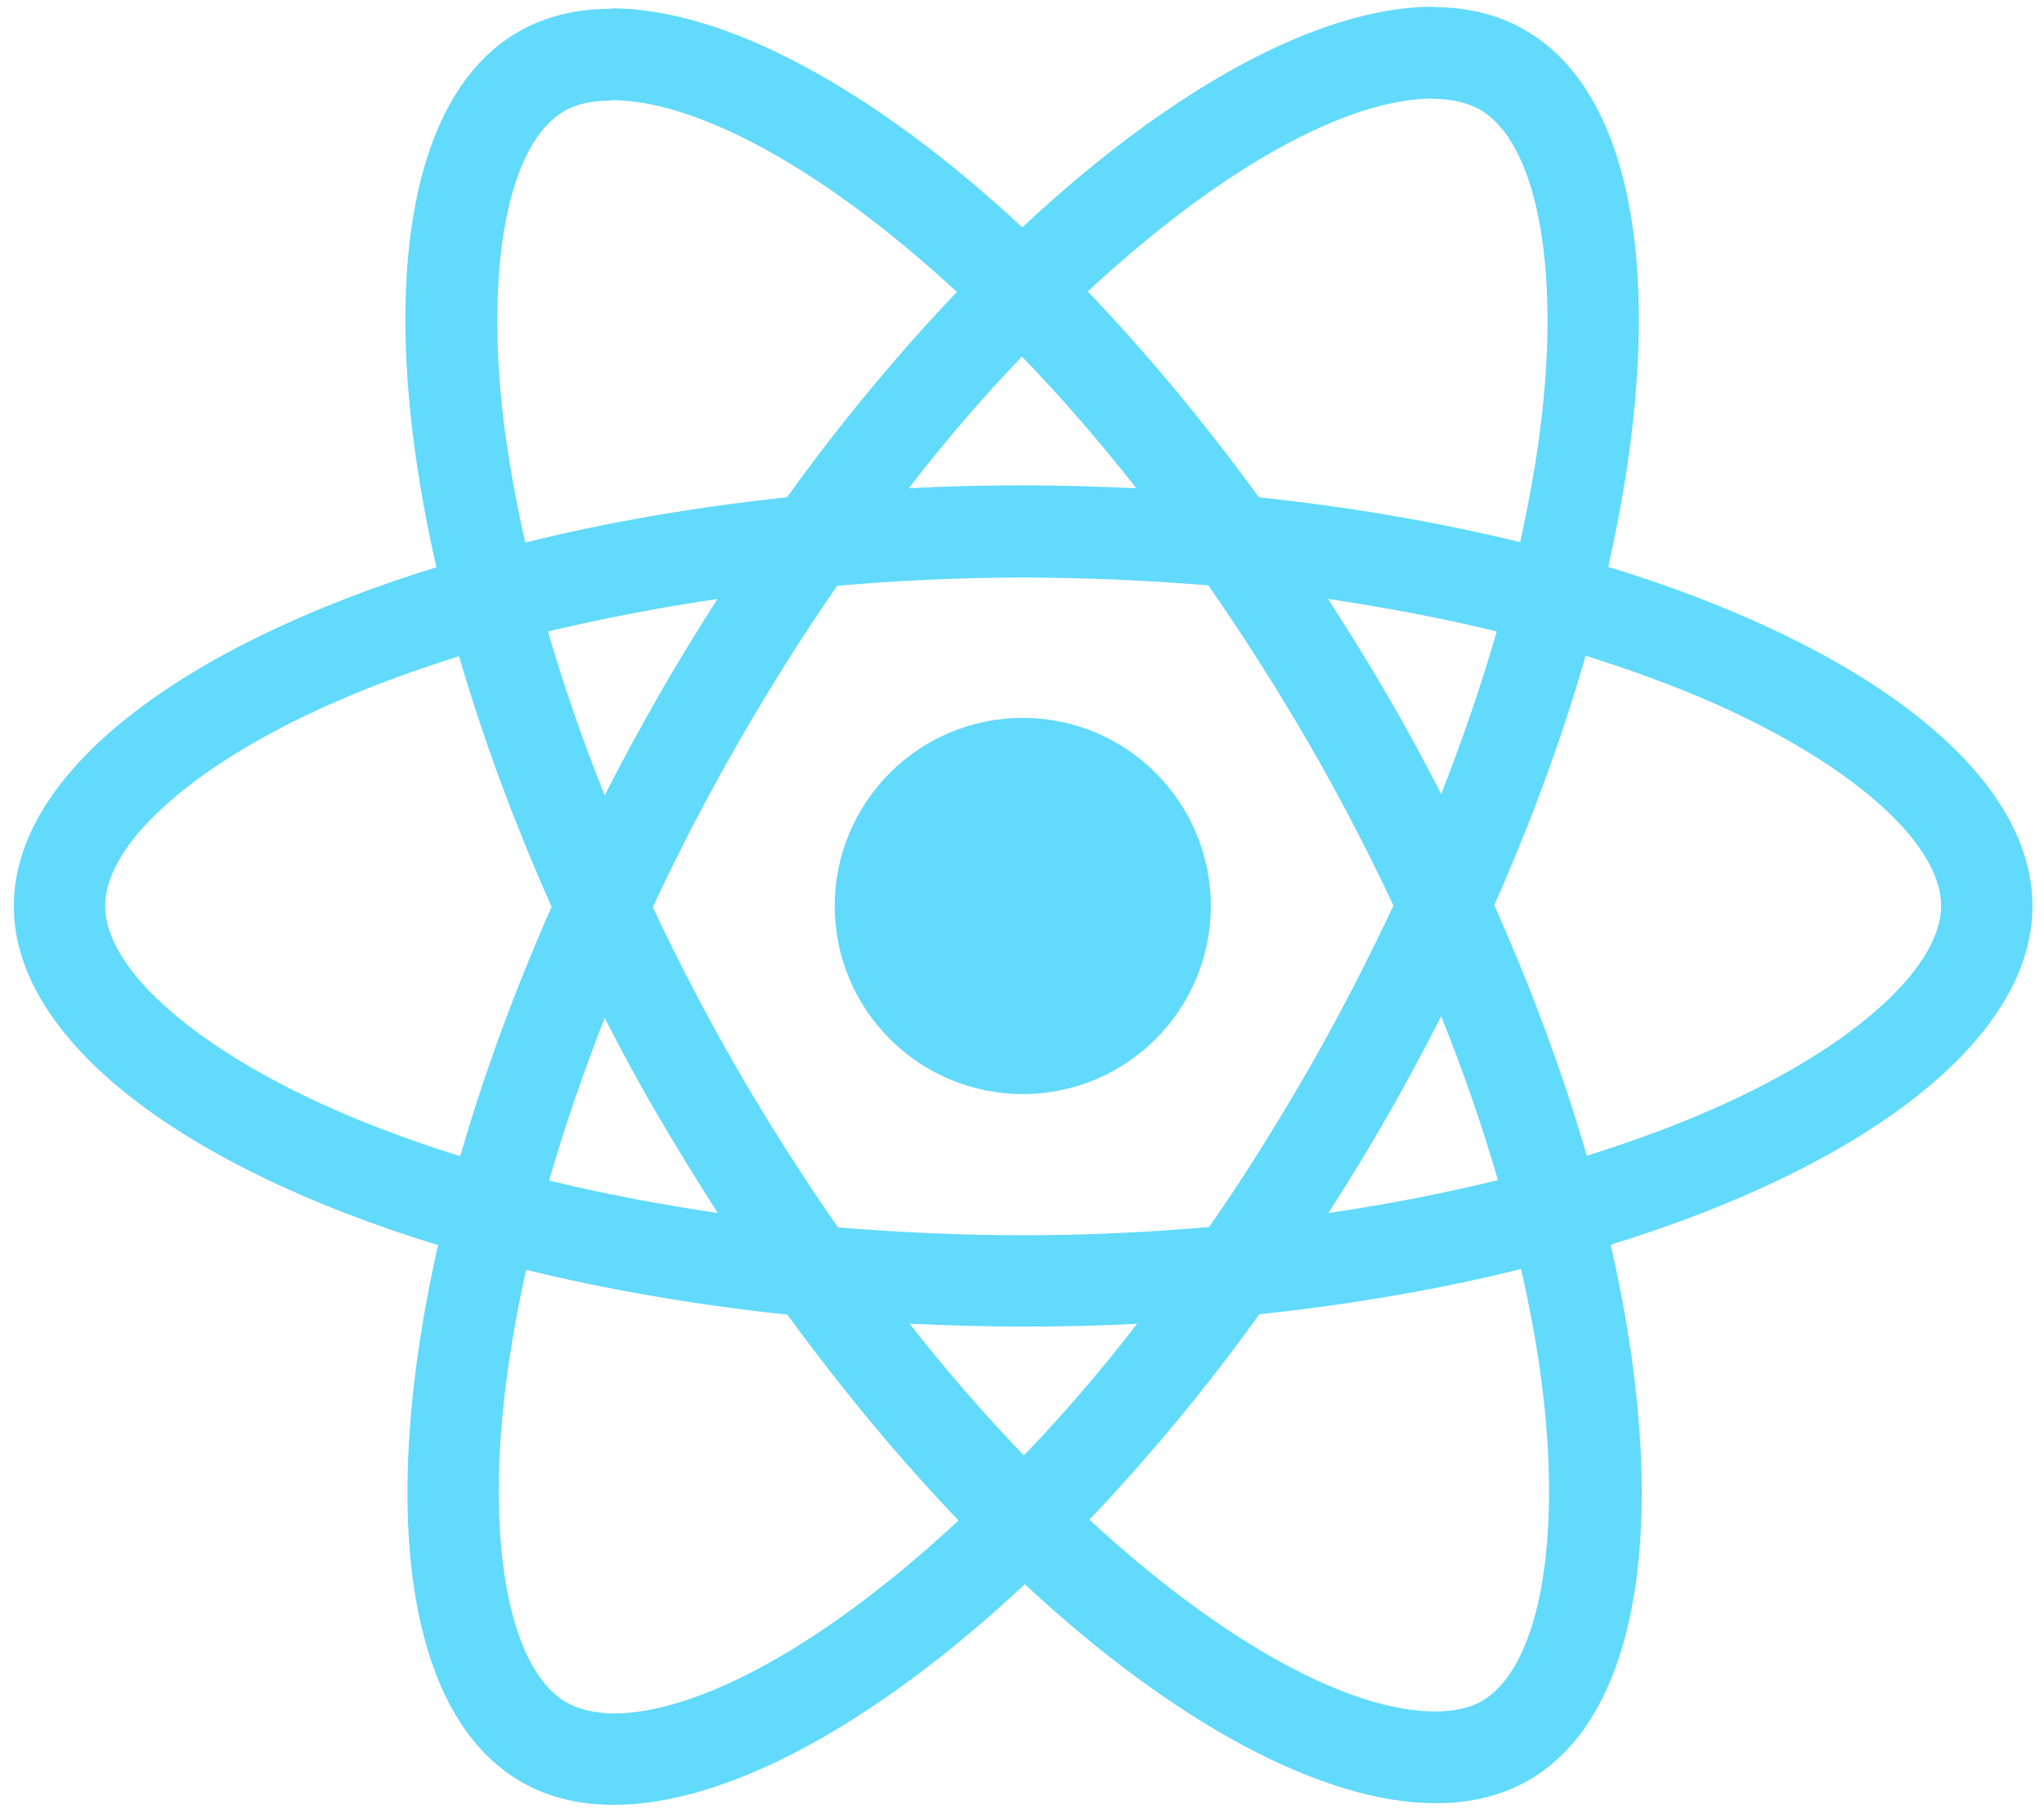
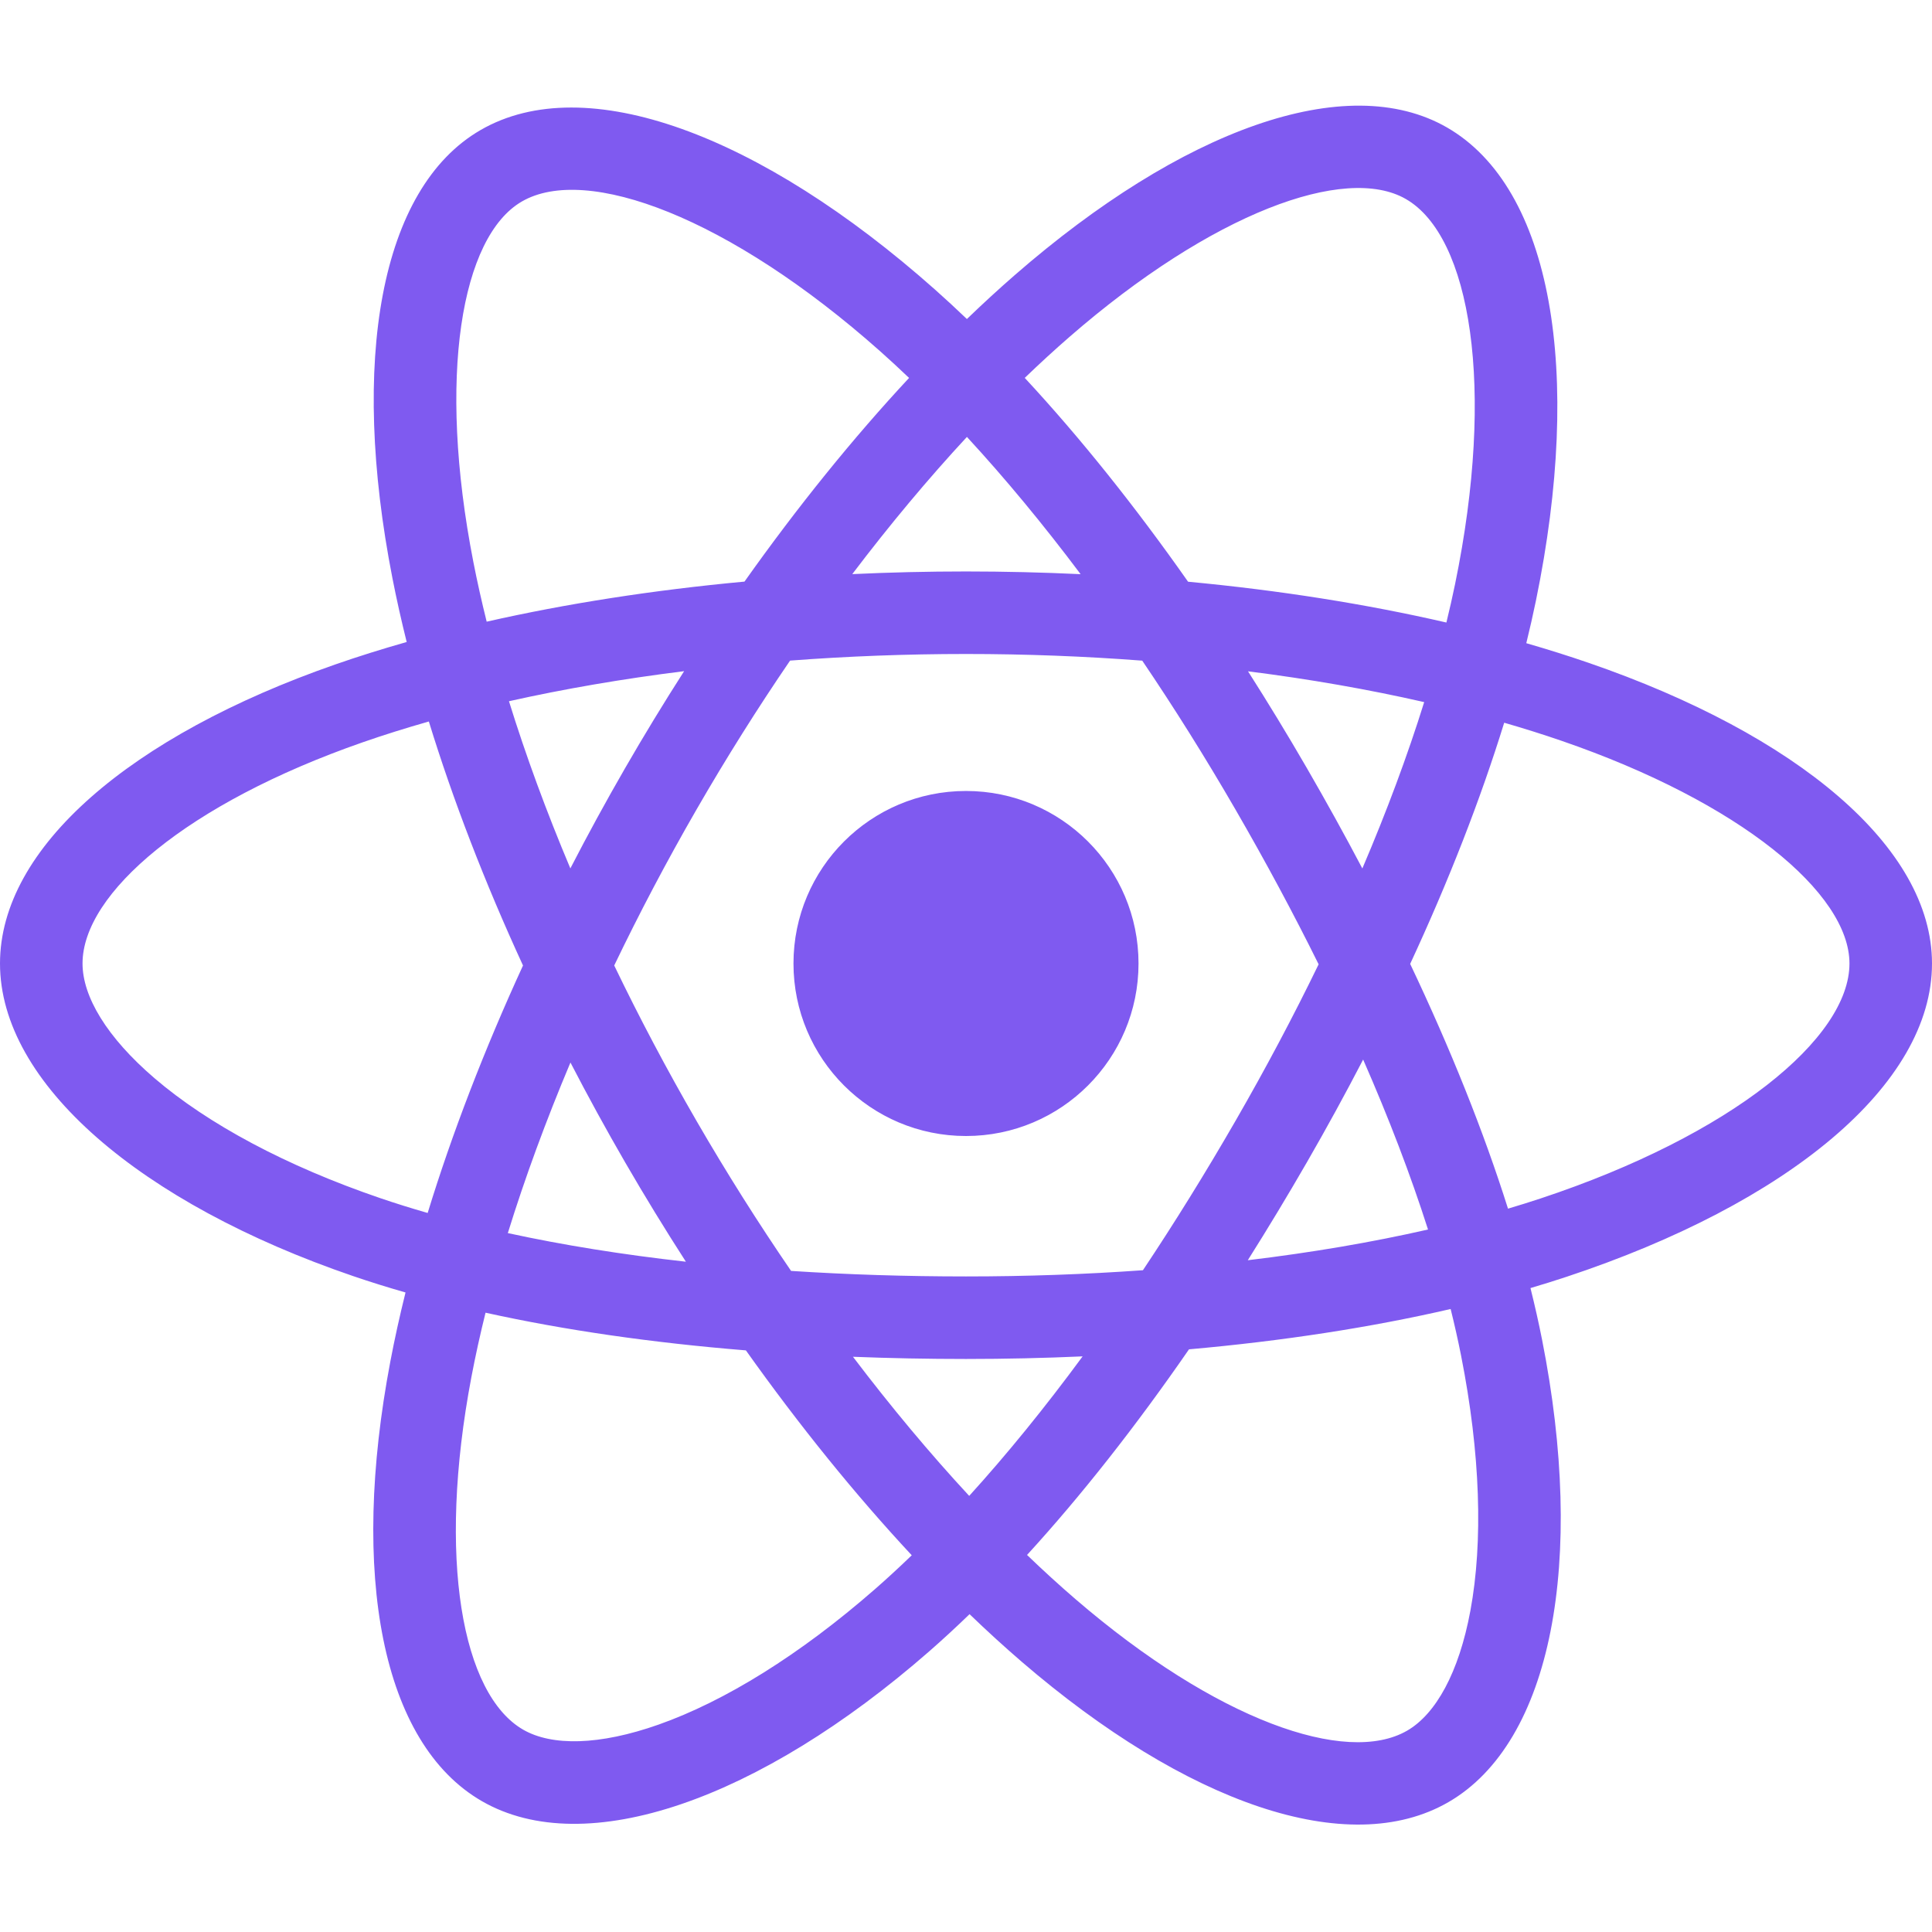
- <svg xmlns="http://www.w3.org/2000/svg" width="126" height="112" viewBox="0 0 126 112" fill="none">
-   <path d="M125.289 55.834C125.289 47.591 114.966 39.779 99.139 34.934C102.791 18.802 101.168 5.968 94.015 1.859C92.367 0.895 90.439 0.439 88.334 0.439V6.095C89.501 6.095 90.439 6.323 91.225 6.755C94.675 8.733 96.171 16.266 95.004 25.955C94.725 28.339 94.269 30.85 93.711 33.412C88.74 32.195 83.312 31.256 77.605 30.648C74.181 25.955 70.63 21.694 67.053 17.965C75.322 10.28 83.083 6.07 88.359 6.07V0.414C81.384 0.414 72.253 5.385 63.02 14.009C53.788 5.436 44.657 0.515 37.682 0.515V6.171C42.932 6.171 50.719 10.356 58.987 17.991C55.437 21.719 51.886 25.955 48.512 30.648C42.78 31.256 37.352 32.195 32.381 33.438C31.797 30.901 31.366 28.441 31.062 26.082C29.869 16.393 31.341 8.86 34.765 6.856C35.526 6.399 36.515 6.197 37.682 6.197V0.54C35.551 0.54 33.623 0.997 31.949 1.961C24.822 6.07 23.224 18.879 26.902 34.959C11.126 39.829 0.853 47.616 0.853 55.834C0.853 64.077 11.176 71.889 27.003 76.734C23.351 92.866 24.974 105.7 32.127 109.809C33.776 110.773 35.703 111.229 37.834 111.229C44.809 111.229 53.94 106.258 63.173 97.634C72.405 106.207 81.536 111.128 88.511 111.128C90.642 111.128 92.57 110.671 94.244 109.707C101.371 105.598 102.969 92.79 99.291 76.709C115.017 71.864 125.289 64.052 125.289 55.834ZM92.265 38.916C91.327 42.188 90.16 45.562 88.841 48.935C87.801 46.906 86.71 44.877 85.518 42.848C84.352 40.819 83.109 38.84 81.866 36.913C85.468 37.445 88.942 38.105 92.265 38.916ZM80.648 65.929C78.67 69.353 76.641 72.6 74.536 75.618C70.757 75.948 66.927 76.125 63.071 76.125C59.241 76.125 55.411 75.948 51.657 75.643C49.552 72.625 47.498 69.404 45.519 66.005C43.592 62.682 41.841 59.309 40.243 55.91C41.816 52.511 43.592 49.113 45.494 45.79C47.472 42.366 49.501 39.119 51.607 36.101C55.386 35.771 59.216 35.593 63.071 35.593C66.901 35.593 70.731 35.771 74.485 36.075C76.59 39.094 78.645 42.315 80.623 45.714C82.551 49.036 84.301 52.41 85.899 55.809C84.301 59.208 82.551 62.606 80.648 65.929ZM88.841 62.632C90.211 66.03 91.377 69.429 92.341 72.727C89.019 73.538 85.518 74.223 81.891 74.756C83.134 72.803 84.377 70.799 85.544 68.744C86.71 66.715 87.801 64.661 88.841 62.632ZM63.122 89.695C60.763 87.26 58.404 84.546 56.071 81.579C58.353 81.68 60.687 81.756 63.046 81.756C65.43 81.756 67.789 81.705 70.097 81.579C67.814 84.546 65.455 87.26 63.122 89.695ZM44.251 74.756C40.649 74.223 37.174 73.564 33.852 72.752C34.79 69.48 35.957 66.106 37.276 62.733C38.316 64.762 39.406 66.791 40.599 68.82C41.791 70.85 43.008 72.828 44.251 74.756ZM62.995 21.973C65.354 24.408 67.713 27.122 70.046 30.09C67.763 29.988 65.43 29.912 63.071 29.912C60.687 29.912 58.328 29.963 56.02 30.09C58.303 27.122 60.662 24.408 62.995 21.973ZM44.226 36.913C42.983 38.865 41.74 40.869 40.573 42.924C39.406 44.953 38.316 46.982 37.276 49.011C35.906 45.612 34.739 42.214 33.776 38.916C37.098 38.13 40.599 37.445 44.226 36.913ZM21.271 68.668C12.292 64.838 6.484 59.816 6.484 55.834C6.484 51.852 12.292 46.804 21.271 43C23.452 42.061 25.837 41.224 28.297 40.438C29.743 45.409 31.645 50.584 34.004 55.885C31.67 61.16 29.794 66.309 28.373 71.255C25.862 70.469 23.478 69.607 21.271 68.668ZM34.917 104.914C31.468 102.935 29.971 95.402 31.138 85.713C31.417 83.329 31.873 80.818 32.431 78.256C37.403 79.473 42.831 80.412 48.538 81.021C51.962 85.713 55.513 89.974 59.089 93.703C50.82 101.388 43.059 105.598 37.783 105.598C36.642 105.573 35.678 105.345 34.917 104.914ZM95.081 85.586C96.273 95.275 94.802 102.808 91.377 104.812C90.617 105.269 89.627 105.472 88.461 105.472C83.21 105.472 75.424 101.287 67.155 93.652C70.706 89.923 74.257 85.688 77.63 80.995C83.362 80.386 88.79 79.448 93.762 78.205C94.345 80.767 94.802 83.227 95.081 85.586ZM104.846 68.668C102.664 69.607 100.28 70.444 97.82 71.23C96.374 66.259 94.472 61.084 92.113 55.783C94.447 50.508 96.323 45.359 97.744 40.413C100.255 41.199 102.639 42.061 104.871 43C113.85 46.83 119.658 51.852 119.658 55.834C119.633 59.816 113.825 64.864 104.846 68.668Z" fill="#61DAFB" />
-   <path d="M63.048 67.425C69.45 67.425 74.639 62.235 74.639 55.834C74.639 49.432 69.45 44.242 63.048 44.242C56.646 44.242 51.456 49.432 51.456 55.834C51.456 62.235 56.646 67.425 63.048 67.425Z" fill="#61DAFB" />
+ <svg xmlns="http://www.w3.org/2000/svg" width="512" height="512" viewBox="0 0 512 512" fill="none">
+   <path d="M420.967 175.647C415.655 173.819 410.152 172.089 404.485 170.453C405.416 166.652 406.271 162.9 407.031 159.212C419.508 98.65 411.35 49.861 383.495 33.797C356.785 18.394 313.103 34.454 268.986 72.848C264.744 76.539 260.489 80.448 256.237 84.545C253.404 81.834 250.575 79.215 247.753 76.71C201.517 35.657 155.173 18.357 127.345 34.467C100.661 49.914 92.758 95.781 103.989 153.176C105.074 158.72 106.341 164.381 107.775 170.137C101.216 171.999 94.884 173.984 88.825 176.096C34.619 194.994 0 224.613 0 255.336C0 287.067 37.163 318.893 93.623 338.191C98.079 339.714 102.702 341.154 107.467 342.521C105.92 348.746 104.575 354.847 103.446 360.797C92.737 417.196 101.1 461.979 127.713 477.329C155.203 493.181 201.337 476.887 246.26 437.618C249.811 434.514 253.374 431.223 256.944 427.772C261.571 432.228 266.191 436.445 270.786 440.4C314.299 477.845 357.276 492.965 383.865 477.572C411.326 461.675 420.251 413.567 408.664 355.036C407.779 350.566 406.75 345.999 405.593 341.351C408.833 340.393 412.014 339.405 415.115 338.377C473.811 318.929 512 287.49 512 255.336C512 224.502 476.265 194.684 420.967 175.647ZM408.236 317.615C405.436 318.542 402.564 319.438 399.637 320.306C393.157 299.793 384.411 277.979 373.709 255.443C383.922 233.443 392.329 211.908 398.628 191.528C403.865 193.043 408.949 194.642 413.847 196.329C461.227 212.639 490.128 236.754 490.128 255.336C490.128 275.129 458.916 300.823 408.236 317.615ZM387.208 359.284C392.331 385.166 393.063 408.565 389.669 426.858C386.62 443.295 380.487 454.254 372.905 458.643C356.769 467.983 322.264 455.843 285.05 423.82C280.784 420.149 276.487 416.229 272.177 412.081C286.603 396.302 301.022 377.959 315.094 357.588C339.845 355.392 363.23 351.801 384.436 346.899C385.481 351.112 386.408 355.244 387.208 359.284ZM174.552 457.029C158.788 462.597 146.232 462.756 138.642 458.38C122.492 449.065 115.778 413.109 124.936 364.876C125.985 359.352 127.234 353.678 128.673 347.878C149.647 352.516 172.86 355.854 197.671 357.865C211.838 377.799 226.673 396.122 241.622 412.165C238.356 415.319 235.103 418.321 231.867 421.149C212.003 438.513 192.096 450.833 174.552 457.029ZM100.697 317.494C75.732 308.961 55.114 297.871 40.982 285.769C28.283 274.894 21.872 264.097 21.872 255.336C21.872 236.692 49.667 212.912 96.025 196.75C101.65 194.788 107.538 192.94 113.648 191.204C120.055 212.045 128.46 233.834 138.602 255.868C128.329 278.229 119.805 300.366 113.335 321.451C108.979 320.199 104.758 318.881 100.697 317.494ZM125.454 148.976C115.832 99.801 122.222 62.705 138.303 53.397C155.432 43.48 193.309 57.619 233.23 93.066C235.782 95.332 238.343 97.703 240.913 100.156C226.037 116.13 211.337 134.315 197.296 154.131C173.216 156.363 150.166 159.948 128.974 164.749C127.641 159.39 126.461 154.124 125.454 148.976ZM346.308 203.51C341.242 194.759 336.041 186.215 330.738 177.905C347.074 179.97 362.726 182.711 377.424 186.066C373.011 200.208 367.511 214.995 361.037 230.153C356.393 221.336 351.481 212.446 346.308 203.51ZM256.244 115.788C266.333 126.718 276.436 138.921 286.374 152.161C276.36 151.688 266.222 151.442 256 151.442C245.875 151.442 235.812 151.682 225.86 152.147C235.807 139.03 245.998 126.843 256.244 115.788ZM165.604 203.661C160.543 212.437 155.722 221.279 151.151 230.137C144.781 215.031 139.332 200.177 134.881 185.834C149.489 182.565 165.067 179.892 181.299 177.866C175.922 186.254 170.678 194.86 165.604 203.66V203.661ZM181.767 334.366C164.996 332.495 149.184 329.959 134.58 326.781C139.102 312.182 144.671 297.01 151.175 281.579C155.758 290.431 160.599 299.277 165.69 308.071H165.691C170.878 317.031 176.251 325.807 181.767 334.366ZM256.849 396.426C246.483 385.241 236.143 372.869 226.044 359.56C235.847 359.945 245.842 360.142 256 360.142C266.436 360.142 276.752 359.906 286.907 359.454C276.937 373.003 266.87 385.394 256.849 396.426ZM361.246 280.793C368.089 296.391 373.858 311.483 378.438 325.833C363.593 329.219 347.565 331.947 330.678 333.974C335.993 325.551 341.24 316.861 346.395 307.921C351.611 298.877 356.563 289.819 361.246 280.793ZM327.449 296.994C319.446 310.871 311.229 324.119 302.887 336.623C287.694 337.71 271.998 338.269 256 338.269C240.067 338.269 224.568 337.774 209.644 336.805C200.966 324.137 192.571 310.85 184.618 297.113H184.62C176.689 283.414 169.389 269.599 162.774 255.861C169.387 242.091 176.668 228.261 184.554 214.586L184.552 214.588C192.459 200.877 200.78 187.655 209.378 175.066C224.605 173.915 240.219 173.314 255.999 173.314H256C271.851 173.314 287.485 173.919 302.708 175.08C311.174 187.578 319.439 200.757 327.377 214.47C335.405 228.337 342.78 242.076 349.449 255.55C342.8 269.256 335.442 283.133 327.449 296.994ZM372.569 52.746C389.715 62.633 396.382 102.508 385.61 154.797C384.923 158.134 384.149 161.532 383.309 164.976C362.067 160.075 339.001 156.428 314.851 154.162C300.782 134.128 286.203 115.914 271.57 100.146C275.504 96.361 279.433 92.752 283.345 89.347C321.144 56.451 356.473 43.464 372.569 52.746ZM256 209.616C281.25 209.616 301.72 230.085 301.72 255.336C301.72 280.586 281.25 301.056 256 301.056C230.75 301.056 210.28 280.586 210.28 255.336C210.28 230.085 230.75 209.616 256 209.616Z" fill="#7F5AF0" />
</svg>
